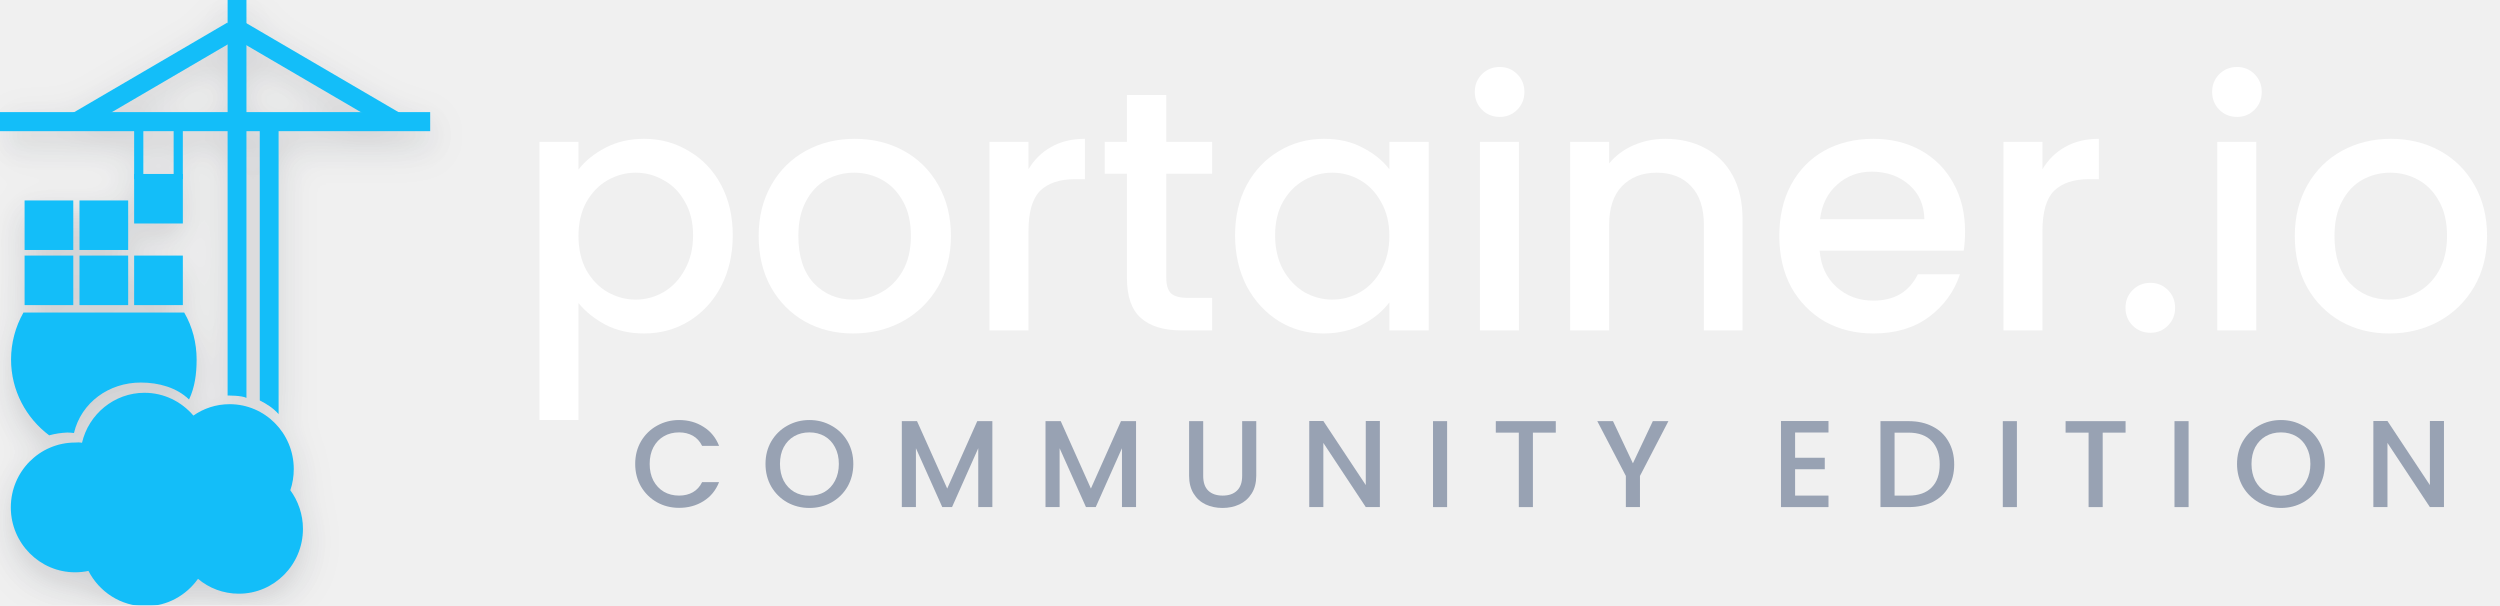
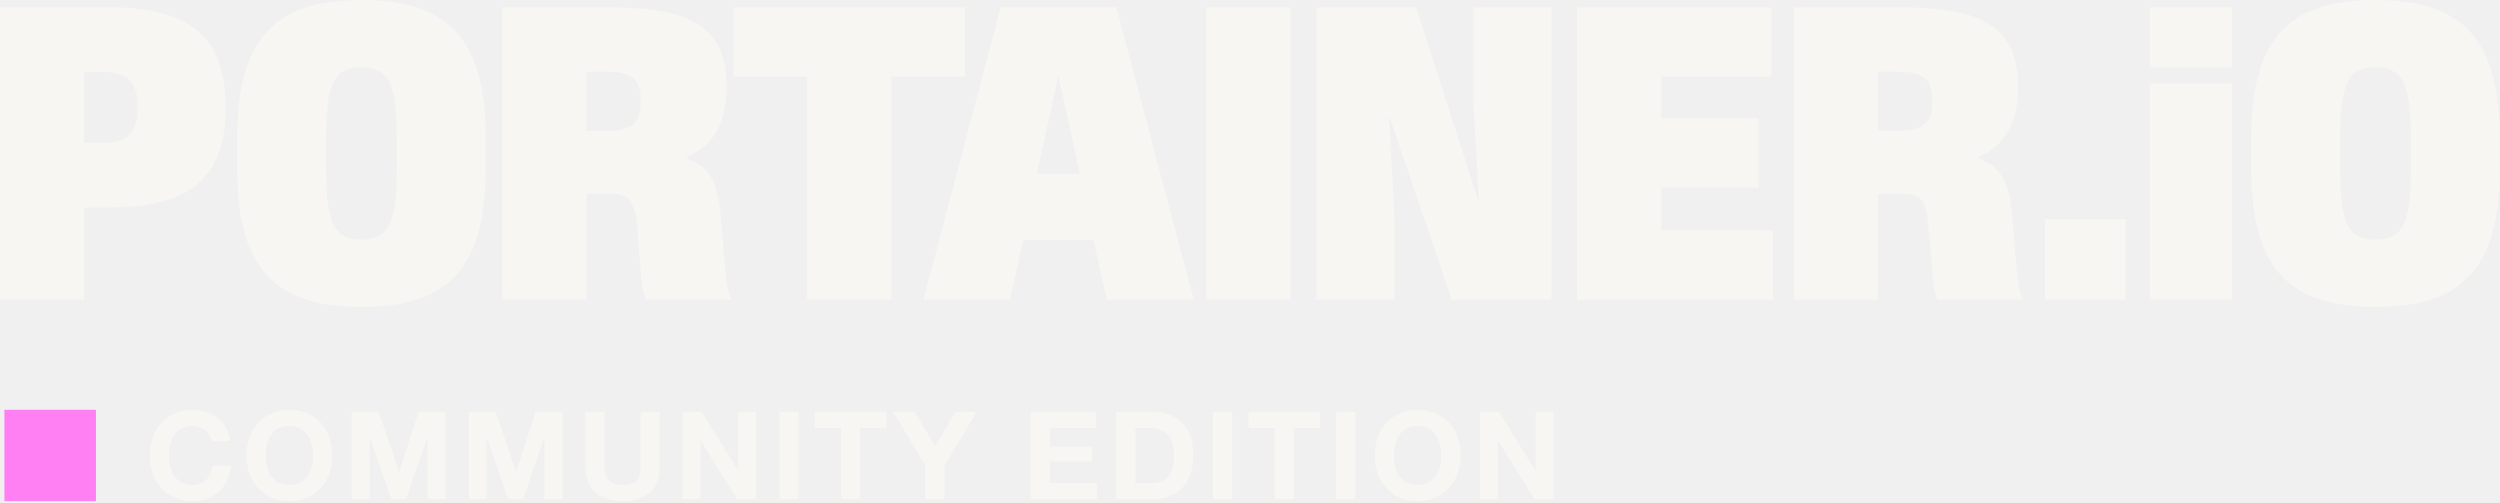
- <svg xmlns="http://www.w3.org/2000/svg" width="190" height="46" viewBox="0 0 190 46" fill="none">
-   <g clip-path="url(#clip0_10456_446427)">
-     <g filter="url(#filter0_dd_10456_446427)">
-       <path fill-rule="evenodd" clip-rule="evenodd" d="M10.893 9.951H10.195V13.609H10.893V9.951Z" fill="#13BEF9" />
-       <path fill-rule="evenodd" clip-rule="evenodd" d="M13.895 9.951H13.197V13.609H13.895V9.951Z" fill="#13BEF9" />
-       <path fill-rule="evenodd" clip-rule="evenodd" d="M17.998 2.97L17.282 1.715L5.344 8.696L6.059 9.95L17.998 2.97Z" fill="#13BEF9" />
-       <path fill-rule="evenodd" clip-rule="evenodd" d="M17.928 2.97L18.643 1.715L30.582 8.696L29.866 9.95L17.928 2.97Z" fill="#13BEF9" />
-       <path fill-rule="evenodd" clip-rule="evenodd" d="M32.694 9.969V8.52H-0.016V9.969H32.694Z" fill="#13BEF9" />
-       <path fill-rule="evenodd" clip-rule="evenodd" d="M19.742 30.433V8.961H21.173V31.476C20.789 31.034 20.301 30.716 19.742 30.433Z" fill="#13BEF9" />
-       <path fill-rule="evenodd" clip-rule="evenodd" d="M17.299 30.063V-0.229H18.73V30.239C18.329 30.045 17.351 30.063 17.299 30.063Z" fill="#13BEF9" />
-       <path fill-rule="evenodd" clip-rule="evenodd" d="M3.737 33.085C1.992 31.777 0.84 29.692 0.84 27.324C0.84 26.069 1.171 24.832 1.782 23.754H14C14.629 24.832 14.943 26.069 14.943 27.324C14.943 28.419 14.803 29.445 14.367 30.363C13.442 29.462 12.08 29.073 10.701 29.073C8.258 29.073 6.163 30.611 5.622 32.908C5.43 32.891 5.308 32.873 5.116 32.873C4.645 32.891 4.191 32.962 3.737 33.085Z" fill="#13BEF9" />
-       <path fill-rule="evenodd" clip-rule="evenodd" d="M9.741 15.234H6.041V18.999H9.741V15.234Z" fill="#13BEF9" />
-       <path fill-rule="evenodd" clip-rule="evenodd" d="M5.569 15.234H1.869V18.999H5.569V15.234Z" fill="#13BEF9" />
-       <path fill-rule="evenodd" clip-rule="evenodd" d="M5.569 19.424H1.869V23.188H5.569V19.424Z" fill="#13BEF9" />
-       <path fill-rule="evenodd" clip-rule="evenodd" d="M9.741 19.424H6.041V23.188H9.741V19.424Z" fill="#13BEF9" />
-       <path fill-rule="evenodd" clip-rule="evenodd" d="M13.896 19.424H10.195V23.188H13.896V19.424Z" fill="#13BEF9" />
-       <path fill-rule="evenodd" clip-rule="evenodd" d="M13.896 13.221H10.195V16.985H13.896V13.221Z" fill="#13BEF9" />
-       <path fill-rule="evenodd" clip-rule="evenodd" d="M6.233 33.651C6.739 31.477 8.677 29.852 10.981 29.852C12.464 29.852 13.791 30.523 14.698 31.584C15.484 31.036 16.426 30.718 17.456 30.718C20.144 30.718 22.326 32.927 22.326 35.648C22.326 36.214 22.239 36.744 22.064 37.257C22.657 38.069 23.024 39.094 23.024 40.19C23.024 42.912 20.842 45.121 18.154 45.121C16.967 45.121 15.885 44.697 15.047 43.99C14.157 45.245 12.709 46.075 11.068 46.075C9.183 46.075 7.542 44.98 6.722 43.389C6.39 43.46 6.059 43.495 5.709 43.495C3.022 43.495 0.822 41.286 0.822 38.564C0.822 35.843 3.004 33.634 5.709 33.634C5.884 33.616 6.059 33.616 6.233 33.651Z" fill="#13BEF9" />
-     </g>
-     <path d="M43.964 12.89C44.467 12.231 45.151 11.677 46.018 11.226C46.885 10.775 47.864 10.55 48.956 10.55C50.204 10.55 51.339 10.862 52.362 11.486C53.402 12.092 54.217 12.95 54.806 14.06C55.395 15.169 55.69 16.443 55.69 17.882C55.69 19.32 55.395 20.612 54.806 21.756C54.217 22.883 53.402 23.767 52.362 24.408C51.339 25.032 50.204 25.344 48.956 25.344C47.864 25.344 46.893 25.127 46.044 24.694C45.195 24.243 44.501 23.689 43.964 23.03V31.922H41V10.784H43.964V12.89ZM52.674 17.882C52.674 16.894 52.466 16.044 52.05 15.334C51.651 14.606 51.114 14.06 50.438 13.696C49.779 13.315 49.069 13.124 48.306 13.124C47.561 13.124 46.85 13.315 46.174 13.696C45.515 14.077 44.978 14.632 44.562 15.36C44.163 16.088 43.964 16.946 43.964 17.934C43.964 18.922 44.163 19.788 44.562 20.534C44.978 21.262 45.515 21.817 46.174 22.198C46.85 22.579 47.561 22.77 48.306 22.77C49.069 22.77 49.779 22.579 50.438 22.198C51.114 21.799 51.651 21.227 52.05 20.482C52.466 19.736 52.674 18.87 52.674 17.882Z" fill="white" />
-     <path d="M64.835 25.344C63.483 25.344 62.261 25.041 61.169 24.434C60.077 23.81 59.219 22.943 58.595 21.834C57.971 20.707 57.659 19.407 57.659 17.934C57.659 16.478 57.98 15.187 58.621 14.06C59.262 12.933 60.138 12.066 61.247 11.46C62.356 10.853 63.596 10.55 64.965 10.55C66.334 10.55 67.574 10.853 68.683 11.46C69.792 12.066 70.668 12.933 71.309 14.06C71.95 15.187 72.271 16.478 72.271 17.934C72.271 19.39 71.942 20.681 71.283 21.808C70.624 22.934 69.723 23.81 68.579 24.434C67.452 25.041 66.204 25.344 64.835 25.344ZM64.835 22.77C65.598 22.77 66.308 22.588 66.967 22.224C67.643 21.86 68.189 21.314 68.605 20.586C69.021 19.858 69.229 18.974 69.229 17.934C69.229 16.894 69.03 16.018 68.631 15.308C68.232 14.58 67.704 14.034 67.045 13.67C66.386 13.306 65.676 13.124 64.913 13.124C64.15 13.124 63.44 13.306 62.781 13.67C62.14 14.034 61.628 14.58 61.247 15.308C60.866 16.018 60.675 16.894 60.675 17.934C60.675 19.477 61.065 20.672 61.845 21.522C62.642 22.354 63.639 22.77 64.835 22.77Z" fill="white" />
-     <path d="M78.165 12.864C78.599 12.136 79.171 11.572 79.881 11.174C80.609 10.758 81.467 10.55 82.455 10.55V13.618H81.701C80.54 13.618 79.656 13.912 79.049 14.502C78.46 15.091 78.165 16.114 78.165 17.57V25.11H75.201V10.784H78.165V12.864Z" fill="white" />
-     <path d="M88.638 13.202V21.132C88.638 21.669 88.759 22.059 89.002 22.302C89.262 22.527 89.695 22.64 90.302 22.64H92.122V25.11H89.782C88.447 25.11 87.424 24.798 86.714 24.174C86.003 23.55 85.648 22.536 85.648 21.132V13.202H83.958V10.784H85.648V7.222H88.638V10.784H92.122V13.202H88.638Z" fill="white" />
-     <path d="M93.865 17.882C93.865 16.443 94.16 15.169 94.75 14.06C95.356 12.95 96.171 12.092 97.194 11.486C98.234 10.862 99.378 10.55 100.626 10.55C101.752 10.55 102.732 10.775 103.564 11.226C104.413 11.659 105.089 12.205 105.592 12.864V10.784H108.582V25.11H105.592V22.978C105.089 23.654 104.404 24.217 103.538 24.668C102.671 25.119 101.683 25.344 100.574 25.344C99.343 25.344 98.216 25.032 97.194 24.408C96.171 23.767 95.356 22.883 94.75 21.756C94.16 20.612 93.865 19.32 93.865 17.882ZM105.592 17.934C105.592 16.946 105.384 16.088 104.968 15.36C104.569 14.632 104.04 14.077 103.382 13.696C102.723 13.315 102.012 13.124 101.25 13.124C100.487 13.124 99.776 13.315 99.118 13.696C98.459 14.06 97.922 14.606 97.506 15.334C97.107 16.044 96.908 16.894 96.908 17.882C96.908 18.87 97.107 19.736 97.506 20.482C97.922 21.227 98.459 21.799 99.118 22.198C99.794 22.579 100.504 22.77 101.25 22.77C102.012 22.77 102.723 22.579 103.382 22.198C104.04 21.817 104.569 21.262 104.968 20.534C105.384 19.788 105.592 18.922 105.592 17.934Z" fill="white" />
-     <path d="M113.983 8.886C113.445 8.886 112.995 8.704 112.631 8.34C112.267 7.976 112.085 7.525 112.085 6.988C112.085 6.451 112.267 6 112.631 5.636C112.995 5.272 113.445 5.09 113.983 5.09C114.503 5.09 114.945 5.272 115.309 5.636C115.673 6 115.855 6.451 115.855 6.988C115.855 7.525 115.673 7.976 115.309 8.34C114.945 8.704 114.503 8.886 113.983 8.886ZM115.439 10.784V25.11H112.475V10.784H115.439Z" fill="white" />
-     <path d="M126.558 10.55C127.685 10.55 128.69 10.784 129.574 11.252C130.475 11.72 131.177 12.413 131.68 13.332C132.183 14.251 132.434 15.36 132.434 16.66V25.11H129.496V17.102C129.496 15.819 129.175 14.84 128.534 14.164C127.893 13.47 127.017 13.124 125.908 13.124C124.799 13.124 123.915 13.47 123.256 14.164C122.615 14.84 122.294 15.819 122.294 17.102V25.11H119.33V10.784H122.294V12.422C122.779 11.832 123.395 11.373 124.14 11.044C124.903 10.714 125.709 10.55 126.558 10.55Z" fill="white" />
-     <path d="M149.345 17.596C149.345 18.133 149.31 18.619 149.241 19.052H138.295C138.382 20.196 138.806 21.114 139.569 21.808C140.332 22.501 141.268 22.848 142.377 22.848C143.972 22.848 145.098 22.18 145.757 20.846H148.955C148.522 22.163 147.733 23.247 146.589 24.096C145.462 24.928 144.058 25.344 142.377 25.344C141.008 25.344 139.777 25.041 138.685 24.434C137.61 23.81 136.761 22.943 136.137 21.834C135.53 20.707 135.227 19.407 135.227 17.934C135.227 16.46 135.522 15.169 136.111 14.06C136.718 12.933 137.558 12.066 138.633 11.46C139.725 10.853 140.973 10.55 142.377 10.55C143.729 10.55 144.934 10.845 145.991 11.434C147.048 12.023 147.872 12.855 148.461 13.93C149.05 14.987 149.345 16.209 149.345 17.596ZM146.251 16.66C146.234 15.568 145.844 14.693 145.081 14.034C144.318 13.375 143.374 13.046 142.247 13.046C141.224 13.046 140.349 13.375 139.621 14.034C138.893 14.675 138.46 15.55 138.321 16.66H146.251Z" fill="white" />
-     <path d="M155.226 12.864C155.659 12.136 156.231 11.572 156.942 11.174C157.67 10.758 158.528 10.55 159.516 10.55V13.618H158.762C157.6 13.618 156.716 13.912 156.11 14.502C155.52 15.091 155.226 16.114 155.226 17.57V25.11H152.262V10.784H155.226V12.864Z" fill="white" />
-     <path d="M163.436 25.292C162.899 25.292 162.448 25.11 162.084 24.746C161.72 24.382 161.538 23.931 161.538 23.394C161.538 22.857 161.72 22.406 162.084 22.042C162.448 21.678 162.899 21.496 163.436 21.496C163.956 21.496 164.398 21.678 164.762 22.042C165.126 22.406 165.308 22.857 165.308 23.394C165.308 23.931 165.126 24.382 164.762 24.746C164.398 25.11 163.956 25.292 163.436 25.292Z" fill="white" />
-     <path d="M170.02 8.886C169.482 8.886 169.032 8.704 168.668 8.34C168.304 7.976 168.122 7.525 168.122 6.988C168.122 6.451 168.304 6 168.668 5.636C169.032 5.272 169.482 5.09 170.02 5.09C170.54 5.09 170.982 5.272 171.346 5.636C171.71 6 171.892 6.451 171.892 6.988C171.892 7.525 171.71 7.976 171.346 8.34C170.982 8.704 170.54 8.886 170.02 8.886ZM171.476 10.784V25.11H168.512V10.784H171.476Z" fill="white" />
-     <path d="M181.581 25.344C180.229 25.344 179.007 25.041 177.915 24.434C176.823 23.81 175.965 22.943 175.341 21.834C174.717 20.707 174.405 19.407 174.405 17.934C174.405 16.478 174.726 15.187 175.367 14.06C176.009 12.933 176.884 12.066 177.993 11.46C179.103 10.853 180.342 10.55 181.711 10.55C183.081 10.55 184.32 10.853 185.429 11.46C186.539 12.066 187.414 12.933 188.055 14.06C188.697 15.187 189.017 16.478 189.017 17.934C189.017 19.39 188.688 20.681 188.029 21.808C187.371 22.934 186.469 23.81 185.325 24.434C184.199 25.041 182.951 25.344 181.581 25.344ZM181.581 22.77C182.344 22.77 183.055 22.588 183.713 22.224C184.389 21.86 184.935 21.314 185.351 20.586C185.767 19.858 185.975 18.974 185.975 17.934C185.975 16.894 185.776 16.018 185.377 15.308C184.979 14.58 184.45 14.034 183.791 13.67C183.133 13.306 182.422 13.124 181.659 13.124C180.897 13.124 180.186 13.306 179.527 13.67C178.886 14.034 178.375 14.58 177.993 15.308C177.612 16.018 177.421 16.894 177.421 17.934C177.421 19.477 177.811 20.672 178.591 21.522C179.389 22.354 180.385 22.77 181.581 22.77Z" fill="white" />
-     <path d="M48.275 35.259C48.275 34.62 48.423 34.046 48.717 33.539C49.018 33.031 49.422 32.636 49.93 32.354C50.444 32.066 51.005 31.922 51.612 31.922C52.308 31.922 52.925 32.094 53.464 32.439C54.009 32.777 54.404 33.26 54.649 33.886H53.361C53.192 33.542 52.957 33.285 52.656 33.116C52.355 32.947 52.007 32.862 51.612 32.862C51.18 32.862 50.795 32.959 50.456 33.153C50.118 33.347 49.852 33.626 49.657 33.99C49.469 34.353 49.375 34.776 49.375 35.259C49.375 35.741 49.469 36.164 49.657 36.528C49.852 36.891 50.118 37.173 50.456 37.374C50.795 37.568 51.18 37.665 51.612 37.665C52.007 37.665 52.355 37.581 52.656 37.411C52.957 37.242 53.192 36.985 53.361 36.641H54.649C54.404 37.267 54.009 37.75 53.464 38.088C52.925 38.427 52.308 38.596 51.612 38.596C50.998 38.596 50.437 38.455 49.93 38.173C49.422 37.885 49.018 37.487 48.717 36.979C48.423 36.471 48.275 35.898 48.275 35.259Z" fill="#98A2B3" />
-     <path d="M61.515 38.605C60.907 38.605 60.346 38.464 59.832 38.182C59.325 37.894 58.92 37.496 58.62 36.989C58.325 36.475 58.178 35.898 58.178 35.259C58.178 34.62 58.325 34.046 58.62 33.539C58.92 33.031 59.325 32.636 59.832 32.354C60.346 32.066 60.907 31.922 61.515 31.922C62.129 31.922 62.69 32.066 63.197 32.354C63.711 32.636 64.115 33.031 64.41 33.539C64.704 34.046 64.852 34.62 64.852 35.259C64.852 35.898 64.704 36.475 64.41 36.989C64.115 37.496 63.711 37.894 63.197 38.182C62.69 38.464 62.129 38.605 61.515 38.605ZM61.515 37.675C61.947 37.675 62.333 37.578 62.671 37.383C63.009 37.183 63.273 36.901 63.461 36.537C63.655 36.167 63.752 35.741 63.752 35.259C63.752 34.776 63.655 34.353 63.461 33.99C63.273 33.626 63.009 33.347 62.671 33.153C62.333 32.959 61.947 32.862 61.515 32.862C61.082 32.862 60.697 32.959 60.358 33.153C60.02 33.347 59.754 33.626 59.559 33.99C59.371 34.353 59.278 34.776 59.278 35.259C59.278 35.741 59.371 36.167 59.559 36.537C59.754 36.901 60.02 37.183 60.358 37.383C60.697 37.578 61.082 37.675 61.515 37.675Z" fill="#98A2B3" />
-     <path d="M75.419 32.007V38.539H74.347V34.065L72.355 38.539H71.612L69.61 34.065V38.539H68.538V32.007H69.694L71.988 37.13L74.272 32.007H75.419Z" fill="#98A2B3" />
-     <path d="M86.34 32.007V38.539H85.269V34.065L83.276 38.539H82.533L80.531 34.065V38.539H79.459V32.007H80.616L82.909 37.13L85.194 32.007H86.34Z" fill="#98A2B3" />
-     <path d="M91.443 32.007V36.171C91.443 36.666 91.571 37.039 91.828 37.289C92.091 37.54 92.455 37.665 92.919 37.665C93.389 37.665 93.752 37.54 94.009 37.289C94.272 37.039 94.404 36.666 94.404 36.171V32.007H95.476V36.152C95.476 36.684 95.36 37.136 95.128 37.505C94.896 37.875 94.586 38.151 94.197 38.333C93.809 38.514 93.379 38.605 92.909 38.605C92.439 38.605 92.01 38.514 91.621 38.333C91.239 38.151 90.935 37.875 90.71 37.505C90.484 37.136 90.371 36.684 90.371 36.152V32.007H91.443Z" fill="#98A2B3" />
-     <path d="M104.87 38.539H103.799L100.574 33.661V38.539H99.503V31.997H100.574L103.799 36.866V31.997H104.87V38.539Z" fill="#98A2B3" />
-     <path d="M109.981 32.007V38.539H108.909V32.007H109.981Z" fill="#98A2B3" />
-     <path d="M118.24 32.007V32.881H116.501V38.539H115.43V32.881H113.681V32.007H118.24Z" fill="#98A2B3" />
-     <path d="M126.799 32.007L124.637 36.171V38.539H123.565V36.171L121.394 32.007H122.588L124.101 35.212L125.614 32.007H126.799Z" fill="#98A2B3" />
-     <path d="M136.427 32.871V34.789H138.683V35.663H136.427V37.665H138.965V38.539H135.355V31.997H138.965V32.871H136.427Z" fill="#98A2B3" />
-     <path d="M145.05 32.007C145.746 32.007 146.354 32.141 146.874 32.411C147.4 32.674 147.804 33.056 148.086 33.557C148.375 34.053 148.519 34.632 148.519 35.297C148.519 35.961 148.375 36.537 148.086 37.026C147.804 37.515 147.4 37.891 146.874 38.154C146.354 38.411 145.746 38.539 145.05 38.539H142.916V32.007H145.05ZM145.05 37.665C145.815 37.665 146.401 37.459 146.808 37.045C147.215 36.631 147.419 36.048 147.419 35.297C147.419 34.538 147.215 33.946 146.808 33.52C146.401 33.094 145.815 32.881 145.05 32.881H143.988V37.665H145.05Z" fill="#98A2B3" />
-     <path d="M153.284 32.007V38.539H152.213V32.007H153.284Z" fill="#98A2B3" />
-     <path d="M161.544 32.007V32.881H159.805V38.539H158.733V32.881H156.985V32.007H161.544Z" fill="#98A2B3" />
-     <path d="M166.333 32.007V38.539H165.261V32.007H166.333Z" fill="#98A2B3" />
-     <path d="M173.352 38.605C172.744 38.605 172.183 38.464 171.669 38.182C171.161 37.894 170.757 37.496 170.456 36.989C170.162 36.475 170.015 35.898 170.015 35.259C170.015 34.62 170.162 34.046 170.456 33.539C170.757 33.031 171.161 32.636 171.669 32.354C172.183 32.066 172.744 31.922 173.352 31.922C173.966 31.922 174.527 32.066 175.034 32.354C175.548 32.636 175.952 33.031 176.247 33.539C176.541 34.046 176.689 34.62 176.689 35.259C176.689 35.898 176.541 36.475 176.247 36.989C175.952 37.496 175.548 37.894 175.034 38.182C174.527 38.464 173.966 38.605 173.352 38.605ZM173.352 37.675C173.784 37.675 174.169 37.578 174.508 37.383C174.846 37.183 175.109 36.901 175.297 36.537C175.492 36.167 175.589 35.741 175.589 35.259C175.589 34.776 175.492 34.353 175.297 33.99C175.109 33.626 174.846 33.347 174.508 33.153C174.169 32.959 173.784 32.862 173.352 32.862C172.919 32.862 172.534 32.959 172.195 33.153C171.857 33.347 171.591 33.626 171.396 33.99C171.208 34.353 171.114 34.776 171.114 35.259C171.114 35.741 171.208 36.167 171.396 36.537C171.591 36.901 171.857 37.183 172.195 37.383C172.534 37.578 172.919 37.675 173.352 37.675Z" fill="#98A2B3" />
-     <path d="M185.742 38.539H184.671L181.447 33.661V38.539H180.375V31.997H181.447L184.671 36.866V31.997H185.742V38.539Z" fill="#98A2B3" />
+ <svg xmlns="http://www.w3.org/2000/svg" width="1064" height="214" viewBox="0 0 1064 214" fill="none">
+   <g clip-path="url(#clip0_261_120595)">
+     <path d="M0 3.09H45.77C77.35 3.09 95.98 12.96 95.98 45.15V46.25C95.98 78.54 77.39 88.31 45.81 88.31H35.82V127.53H0V3.09ZM43.67 60.81C53.45 60.81 58.6 57.18 58.6 46.33V45.08C58.6 34.28 53.45 30.58 43.67 30.58H35.83V60.8H43.67V60.81Z" fill="#F7F6F3" />
+     <path d="M100.93 71.76V58.86C100.93 15.56 117.85 0 153.84 0C189.83 0 206.73 15.56 206.73 58.86V71.76C206.73 115.05 189.81 130.62 153.84 130.62C117.87 130.62 100.93 115.05 100.93 71.76ZM168.87 71.84V58.77C168.87 36.2 165.81 28.65 153.84 28.65C141.87 28.65 138.78 36.2 138.78 58.77V71.84C138.78 94.41 141.9 101.98 153.84 101.98C165.78 101.98 168.87 94.41 168.87 71.84Z" fill="#F7F6F3" />
+     <path d="M213.77 3.09H256.91C289.3 3.09 309.24 8.35 309.24 36.53V37.01C309.17 53.86 302.64 62.48 291.7 67.15C301.84 71.21 305.35 76.03 306.84 93L308.14 108.5C309.29 121.82 309.77 124.57 311.51 127.53H274.87C273.71 124.4 273.11 120.96 272.8 116.89L271.22 97.19C270.17 85.36 268.39 82.39 258.61 82.39H249.6V127.52H213.78V3.09H213.77ZM257.54 55.69C268.7 55.69 272.72 52.52 272.72 43.24V42.7C272.72 33.46 268.7 30.51 257.54 30.51H249.59V55.69H257.54Z" fill="#F7F6F3" />
+     <path d="M343.52 32.59H312.2V3.09H410.63V32.6H379.35V127.54H343.53V32.59H343.52Z" fill="#F7F6F3" />
+     <path d="M425.88 3.09H475.1L508.03 127.54H471.03L465.42 102.18H435.52L429.88 127.54H393.03L425.88 3.09ZM459.58 73.9L450.55 32.74H450.32L441.3 73.9H459.59H459.58Z" fill="#F7F6F3" />
+     <path d="M513.45 3.09H549.27V127.54H513.45V3.09Z" fill="#F7F6F3" />
+     <path d="M560.29 3.09H602.69L629.04 85.05H629.41L627.13 44.75V3.09H660.24V127.54H617.85L591.54 50.13H591.17L593.39 90.52V127.54H560.28V3.09H560.29Z" fill="#F7F6F3" />
+     <path d="M671.24 3.09H753.91V32.6H707.06V50.4H748.46V79.91H707.06V98.04H754.52V127.55H671.24V3.09Z" fill="#F7F6F3" />
+     <path d="M763.42 3.09H806.56C838.95 3.09 858.89 8.35 858.89 36.53V37.01C858.82 53.86 852.29 62.48 841.35 67.15C851.49 71.21 855 76.03 856.49 93L857.79 108.5C858.94 121.82 859.42 124.57 861.16 127.53H824.52C823.36 124.4 822.76 120.96 822.45 116.89L820.87 97.19C819.82 85.36 818.04 82.39 808.26 82.39H799.25V127.52H763.43V3.09H763.42ZM807.2 55.69C818.36 55.69 822.38 52.52 822.38 43.24V42.7C822.38 33.46 818.36 30.51 807.2 30.51H799.25V55.69H807.2Z" fill="#F7F6F3" />
+     <path d="M870.36 93.27H904.71V127.53H870.36V93.27Z" fill="#F7F6F3" />
+     <path d="M914.92 3.09H949.85V28.76H914.92V3.09ZM914.92 35.58H949.85V127.54H914.92V35.58Z" fill="#F7F6F3" />
+     <path d="M958.1 71.76V58.86C958.1 15.57 975.02 0 1011.01 0C1047 0 1063.9 15.56 1063.9 58.86V71.76C1063.9 115.05 1046.98 130.62 1011.01 130.62C975.04 130.62 958.1 115.05 958.1 71.76ZM1026.05 71.84V58.77C1026.05 36.2 1022.99 28.65 1011.02 28.65C999.05 28.65 995.96 36.2 995.96 58.77V71.84C995.96 94.41 999.08 101.98 1011.02 101.98C1022.96 101.98 1026.05 94.41 1026.05 71.84Z" fill="#F7F6F3" />
+     <path d="M97.97 187.76H90.07C89.5 184.12 86.02 181.26 81.97 181.26C75.32 181.26 71.89 186.51 71.89 193.99C71.89 200.95 75.16 206.41 81.97 206.41C86.65 206.41 89.71 203.4 90.39 198.1H98.29C97.46 207.45 91.07 213.27 81.98 213.27C70.65 213.27 63.74 204.85 63.74 193.99C63.74 183.13 70.49 174.4 81.98 174.4C90.29 174.4 97.05 179.39 97.98 187.75L97.97 187.76Z" fill="#F7F6F3" />
+     <path d="M141.4 193.99C141.4 204.8 134.49 213.27 123.16 213.27C111.83 213.27 104.92 204.8 104.92 193.99C104.92 183.18 111.78 174.4 123.16 174.4C134.54 174.4 141.4 182.76 141.4 193.99ZM123.16 206.41C130.07 206.41 133.24 200.75 133.24 193.99C133.24 186.87 130.07 181.26 123.11 181.26C116.15 181.26 113.08 186.82 113.08 193.99C113.08 201.16 116.35 206.41 123.16 206.41Z" fill="#F7F6F3" />
+     <path d="M161.14 175.29L169.82 200.8H169.92L178.13 175.29H189.61V212.39H181.97V186.1H181.87L172.78 212.39H166.49L157.4 186.36H157.3V212.39H149.66V175.29H161.14Z" fill="#F7F6F3" />
+     <path d="M210.96 175.29L219.64 200.8H219.74L227.95 175.29H239.43V212.39H231.79V186.1H231.69L222.6 212.39H216.31L207.22 186.36H207.12V212.39H199.48V175.29H210.96Z" fill="#F7F6F3" />
+     <path d="M257.3 175.29V198.51C257.3 203.97 259.69 206.41 264.94 206.41C270.66 206.41 272.63 203.97 272.63 198.51V175.29H280.79V198.51C280.79 207.76 275.44 213.26 264.94 213.26C254.44 213.26 249.15 207.75 249.15 198.51V175.29H257.31H257.3Z" fill="#F7F6F3" />
+     <path d="M298.6 175.29L314.08 200.18H314.18V175.29H321.82V212.39H313.66L298.23 187.56H298.13V212.39H290.49V175.29H298.59H298.6Z" fill="#F7F6F3" />
+     <path d="M339.86 175.29V212.39H331.7V175.29H339.86Z" fill="#F7F6F3" />
+     <path d="M377.211 175.29V182.15H366.091V212.39H357.931V182.15H346.811V175.29H377.201H377.211Z" fill="#F7F6F3" />
+     <path d="M389.31 175.29L397.99 189.94L406.61 175.29H415.7L401.93 198.15V212.39H393.77V197.95L380.11 175.3H389.31V175.29Z" fill="#F7F6F3" />
+     <path d="M466.41 175.29V182.15H446.82V190.1H464.8V196.44H446.82V205.53H466.82V212.39H438.66V175.29H466.4H466.41Z" fill="#F7F6F3" />
+     <path d="M490.93 175.29C501.22 175.29 507.87 181.94 507.87 193.63C507.87 205.32 501.53 212.39 491.14 212.39H475.03V175.29H490.93ZM490.41 205.53C495.5 205.53 499.71 202.36 499.71 194.36C499.71 185.53 495.81 182.15 489.01 182.15H483.19V205.53H490.41Z" fill="#F7F6F3" />
+     <path d="M524.391 175.29V212.39H516.23V175.29H524.391Z" fill="#F7F6F3" />
+     <path d="M561.751 175.29V182.15H550.631V212.39H542.471V182.15H531.351V175.29H561.741H561.751Z" fill="#F7F6F3" />
+     <path d="M576.86 175.29V212.39H568.7V175.29H576.86Z" fill="#F7F6F3" />
+     <path d="M621.59 193.99C621.59 204.8 614.68 213.27 603.35 213.27C592.02 213.27 585.11 204.8 585.11 193.99C585.11 183.18 591.97 174.4 603.35 174.4C614.73 174.4 621.59 182.76 621.59 193.99ZM603.36 206.41C610.27 206.41 613.44 200.75 613.44 193.99C613.44 186.87 610.27 181.26 603.31 181.26C596.35 181.26 593.28 186.82 593.28 193.99C593.28 201.16 596.55 206.41 603.36 206.41Z" fill="#F7F6F3" />
+     <path d="M637.961 175.29L653.441 200.18H653.541V175.29H661.181V212.39H653.021L637.591 187.56H637.491V212.39H629.851V175.29H637.961Z" fill="#F7F6F3" />
+     <path d="M1.87 174.41H40.83V213.27H1.87V174.41Z" fill="#FF80F2" />
  </g>
  <defs>
-     <filter id="filter0_dd_10456_446427" x="-3.016" y="-2.229" width="38.709" height="52.304" filterUnits="userSpaceOnUse" color-interpolation-filters="sRGB">
-       <feFlood flood-opacity="0" result="BackgroundImageFix" />
-       <feColorMatrix in="SourceAlpha" type="matrix" values="0 0 0 0 0 0 0 0 0 0 0 0 0 0 0 0 0 0 127 0" result="hardAlpha" />
-       <feOffset dy="1" />
-       <feGaussianBlur stdDeviation="1" />
-       <feColorMatrix type="matrix" values="0 0 0 0 0.063 0 0 0 0 0.094 0 0 0 0 0.157 0 0 0 0.06 0" />
-       <feBlend mode="normal" in2="BackgroundImageFix" result="effect1_dropShadow_10456_446427" />
-       <feColorMatrix in="SourceAlpha" type="matrix" values="0 0 0 0 0 0 0 0 0 0 0 0 0 0 0 0 0 0 127 0" result="hardAlpha" />
-       <feOffset dy="1" />
-       <feGaussianBlur stdDeviation="1.5" />
-       <feColorMatrix type="matrix" values="0 0 0 0 0.063 0 0 0 0 0.094 0 0 0 0 0.157 0 0 0 0.1 0" />
-       <feBlend mode="normal" in2="effect1_dropShadow_10456_446427" result="effect2_dropShadow_10456_446427" />
-       <feBlend mode="normal" in="SourceGraphic" in2="effect2_dropShadow_10456_446427" result="shape" />
-     </filter>
-     <clipPath id="clip0_10456_446427">
-       <rect width="190" height="46" fill="white" />
+     <clipPath id="clip0_261_120595">
+       <rect width="1063.9" height="213.27" fill="white" />
    </clipPath>
  </defs>
</svg>
